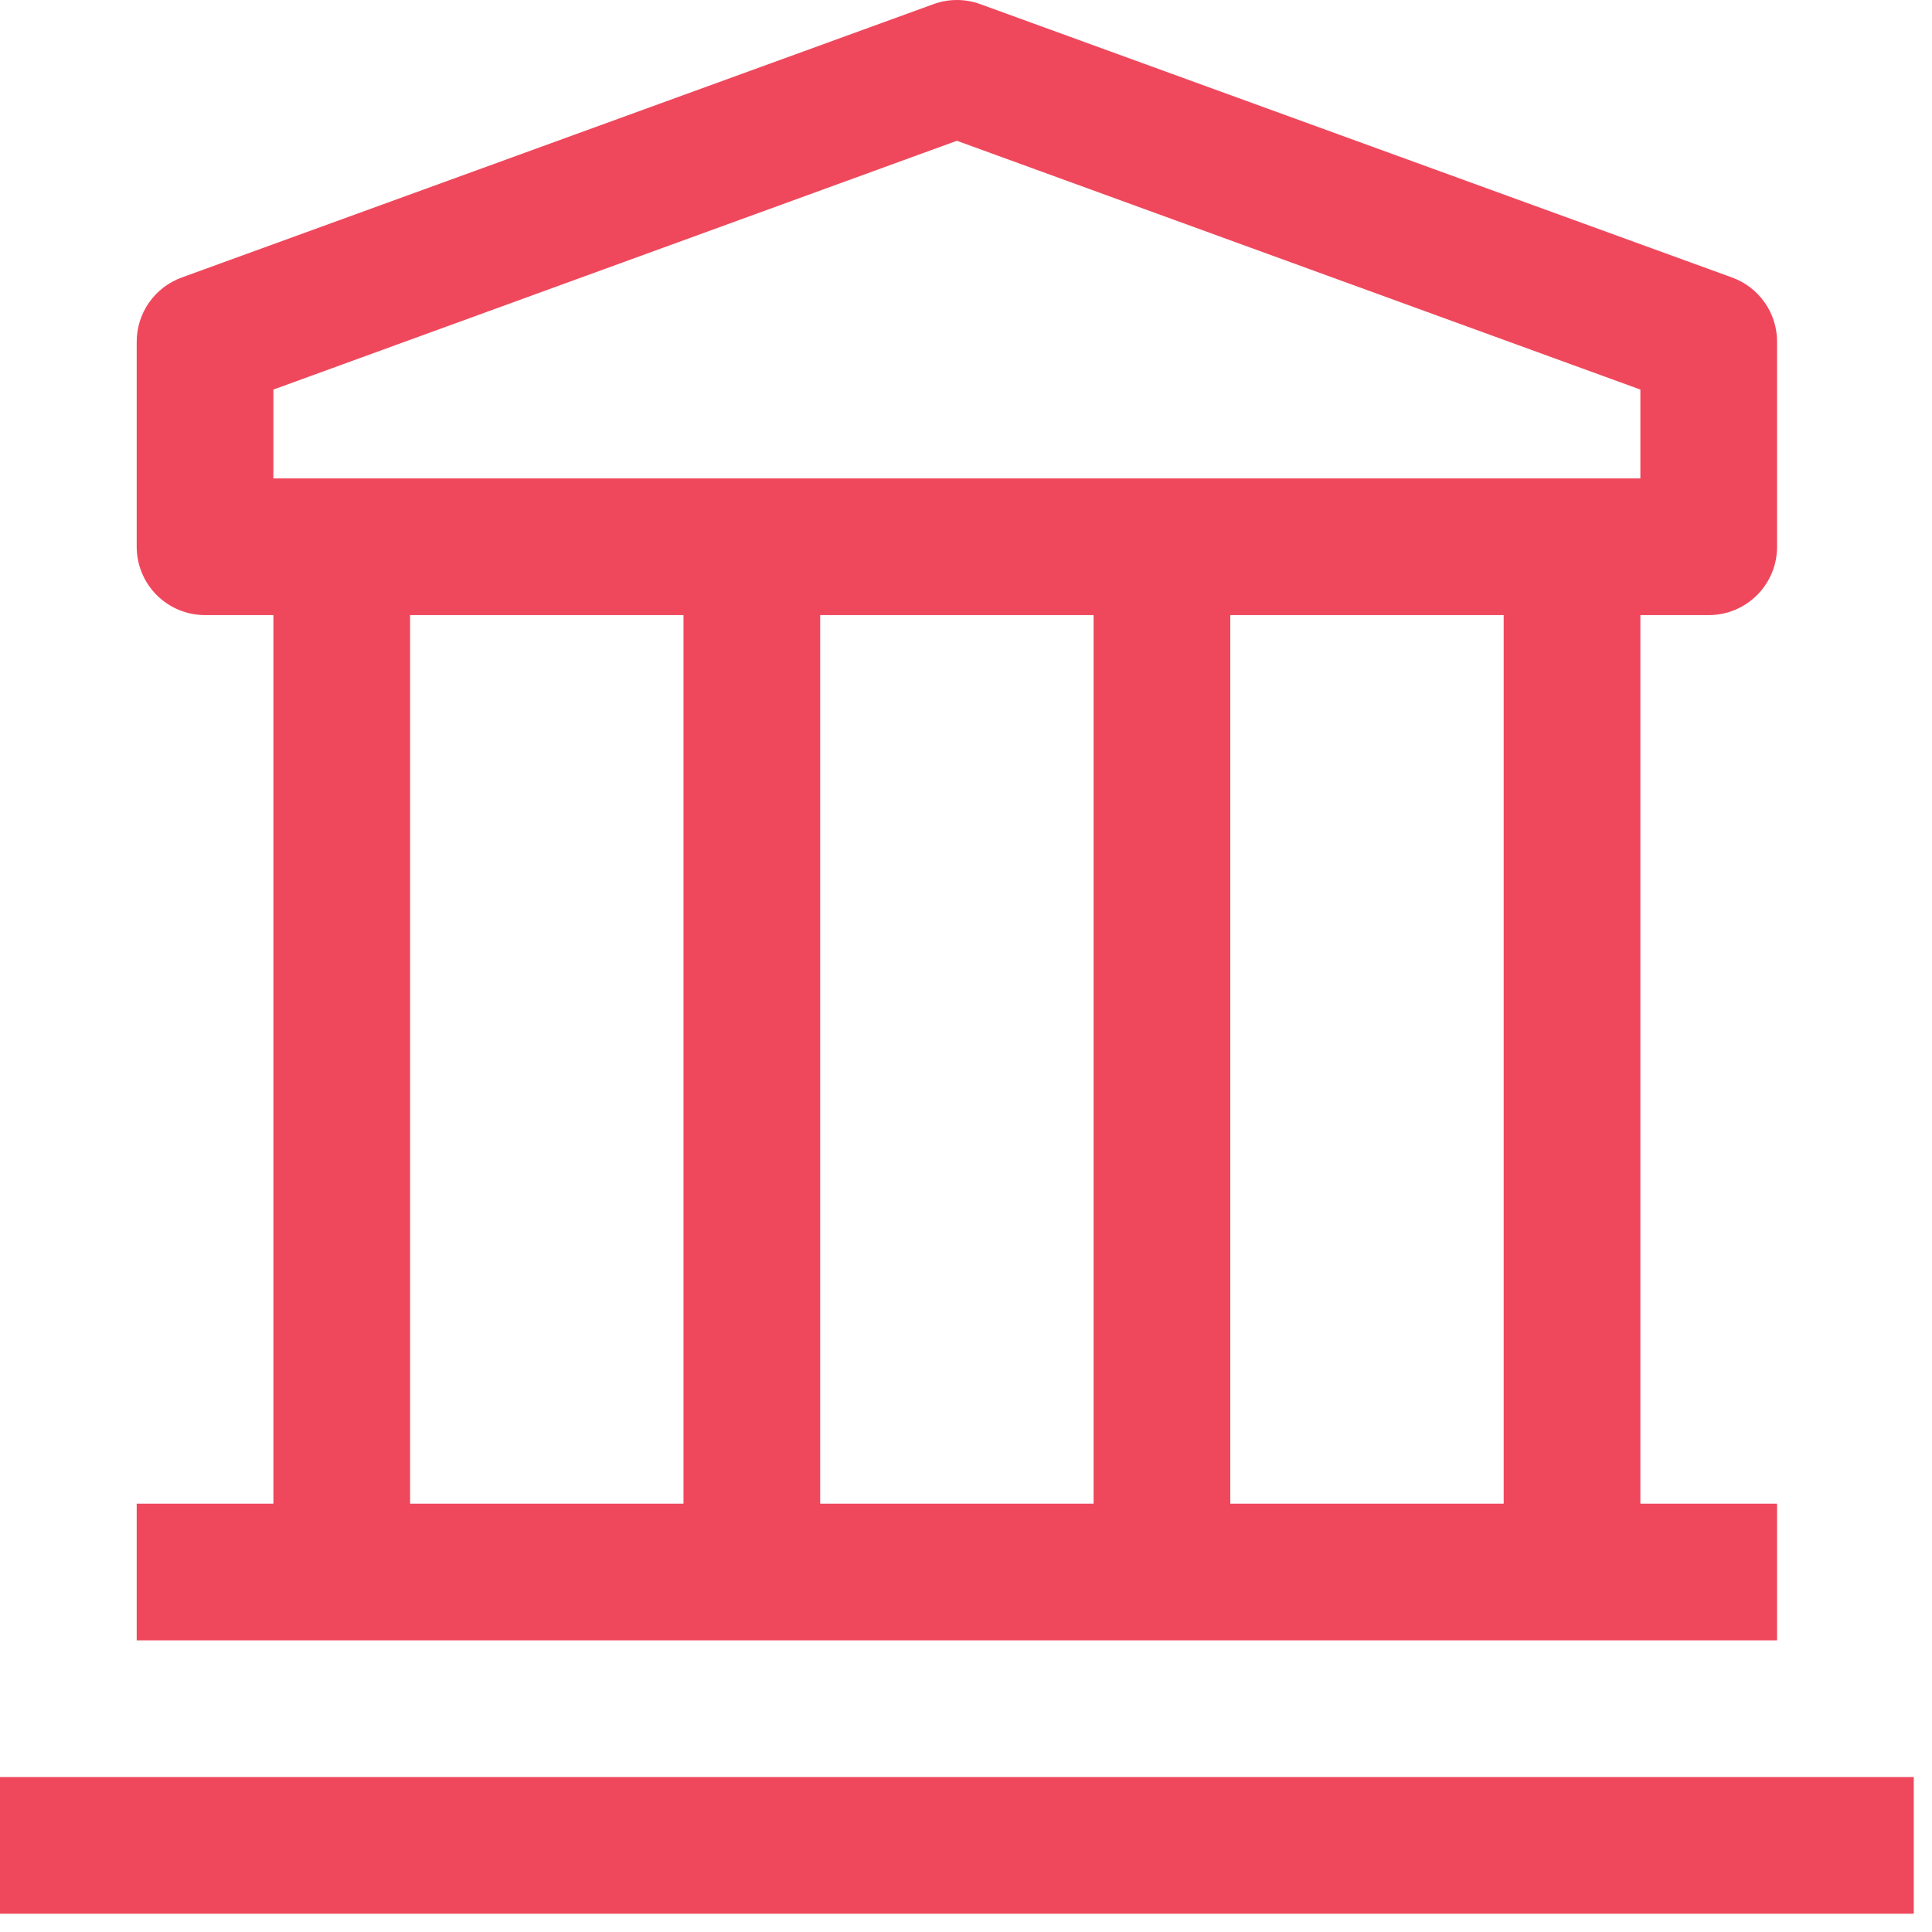
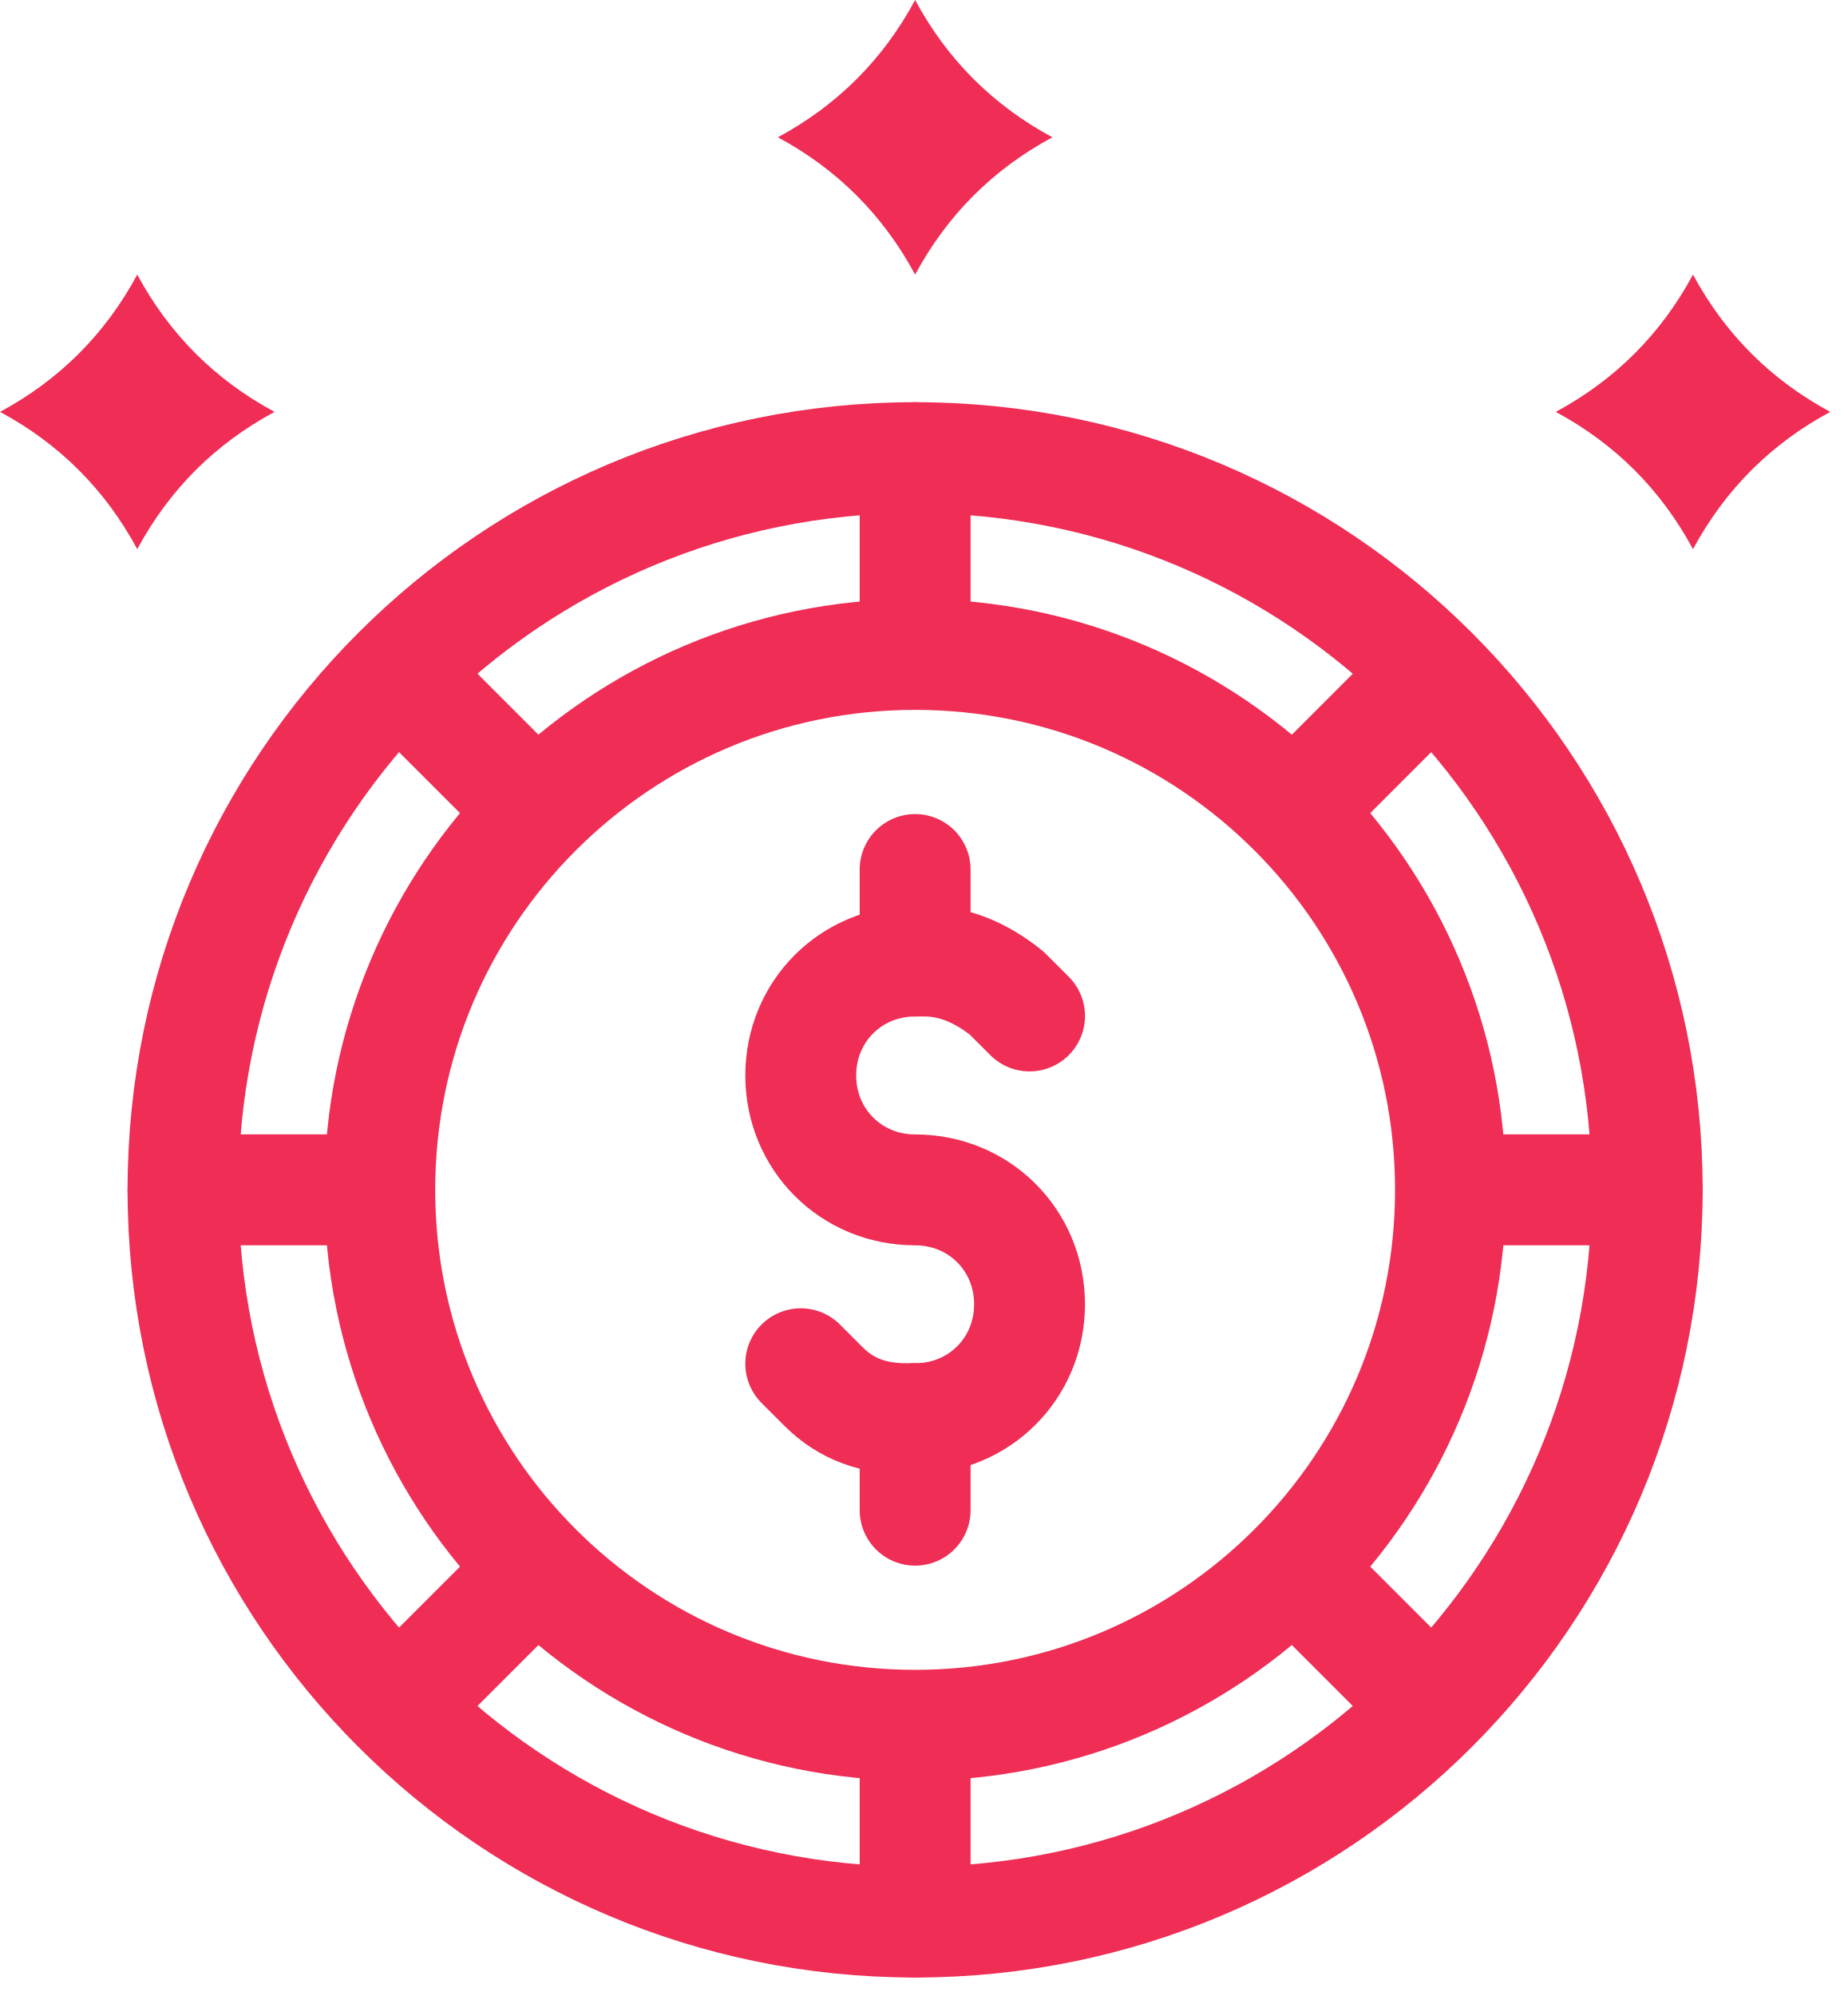
- <svg xmlns="http://www.w3.org/2000/svg" width="53" height="53" viewBox="0 0 53 53" fill="none">
-   <path d="M52.5 48.749H0V52.499H52.5V48.749Z" fill="#EF485C" />
-   <path d="M46.875 16.874C47.372 16.874 47.849 16.677 48.201 16.325C48.553 15.973 48.75 15.496 48.75 14.999V9.374C48.75 8.989 48.631 8.613 48.41 8.298C48.188 7.982 47.875 7.743 47.513 7.612L26.887 0.112C26.476 -0.037 26.024 -0.037 25.613 0.112L4.987 7.612C4.625 7.743 4.312 7.982 4.09 8.298C3.869 8.613 3.75 8.989 3.75 9.374V14.999C3.75 15.496 3.948 15.973 4.299 16.325C4.651 16.677 5.128 16.874 5.625 16.874H7.5V41.249H3.75V44.999H48.75V41.249H45V16.874H46.875ZM7.5 10.687L26.25 3.862L45 10.687V13.124H7.5V10.687ZM30 41.249H22.5V16.874H30V41.249ZM11.25 16.874H18.75V41.249H11.25V16.874ZM41.25 41.249H33.75V16.874H41.25V41.249Z" fill="#EF485C" />
+ <svg xmlns="http://www.w3.org/2000/svg" width="50" height="54" viewBox="0 0 50 54" fill="none">
+   <path d="M24.762 0C25.629 1.61 26.867 2.848 28.476 3.714C26.867 4.581 25.629 5.819 24.762 7.429C23.895 5.819 22.657 4.581 21.048 3.714C22.657 2.848 23.895 1.61 24.762 0Z" fill="#EF2D55" />
+   <path d="M45.81 7.429C46.677 9.038 47.915 10.276 49.524 11.143C47.915 12.009 46.677 13.248 45.81 14.857C44.943 13.248 43.705 12.009 42.096 11.143C43.705 10.276 44.943 9.038 45.81 7.429Z" fill="#EF2D55" />
+   <path d="M3.714 7.429C4.581 9.038 5.819 10.276 7.429 11.143C5.819 12.009 4.581 13.248 3.714 14.857C2.848 13.248 1.61 12.009 0 11.143C1.61 10.276 2.848 9.038 3.714 7.429Z" fill="#EF2D55" />
+   <path d="M24.762 52C35.702 52 44.571 43.131 44.571 32.191C44.571 21.25 35.702 12.381 24.762 12.381C13.821 12.381 4.952 21.25 4.952 32.191C4.952 43.131 13.821 52 24.762 52Z" stroke="#EF2D55" stroke-width="3" stroke-miterlimit="10" />
+   <path d="M24.762 46.676C32.762 46.676 39.248 40.191 39.248 32.191C39.248 24.19 32.762 17.705 24.762 17.705C16.762 17.705 10.276 24.19 10.276 32.191C10.276 40.191 16.762 46.676 24.762 46.676Z" stroke="#EF2D55" stroke-width="3" stroke-miterlimit="10" stroke-linecap="round" stroke-linejoin="round" />
+   <path d="M24.762 12.381V17.333" stroke="#EF2D55" stroke-width="3" stroke-miterlimit="10" stroke-linecap="round" stroke-linejoin="round" />
+   <path d="M38.753 18.2L35.286 21.667" stroke="#EF2D55" stroke-width="3" stroke-miterlimit="10" stroke-linecap="round" stroke-linejoin="round" />
+   <path d="M44.572 32.19H39.619" stroke="#EF2D55" stroke-width="3" stroke-miterlimit="10" stroke-linecap="round" stroke-linejoin="round" />
+   <path d="M38.753 46.181L35.286 42.714" stroke="#EF2D55" stroke-width="3" stroke-miterlimit="10" stroke-linecap="round" stroke-linejoin="round" />
+   <path d="M24.762 52V47.048" stroke="#EF2D55" stroke-width="3" stroke-miterlimit="10" stroke-linecap="round" stroke-linejoin="round" />
+   <path d="M10.771 46.181L14.238 42.714" stroke="#EF2D55" stroke-width="3" stroke-miterlimit="10" stroke-linecap="round" stroke-linejoin="round" />
+   <path d="M4.952 32.19H9.905" stroke="#EF2D55" stroke-width="3" stroke-miterlimit="10" stroke-linecap="round" stroke-linejoin="round" />
+   <path d="M10.771 18.2L14.238 21.667" stroke="#EF2D55" stroke-width="3" stroke-miterlimit="10" stroke-linecap="round" stroke-linejoin="round" />
+   <path d="M21.667 36.895L22.286 37.514C22.905 38.133 23.648 38.381 24.515 38.381H24.762C26.496 38.381 27.858 37.019 27.858 35.286C27.858 33.552 26.496 32.191 24.762 32.191C23.029 32.191 21.667 30.829 21.667 29.095C21.667 27.362 23.029 26 24.762 26H25.01C25.877 26 26.619 26.371 27.238 26.867L27.858 27.486" stroke="#EF2D55" stroke-width="3" stroke-miterlimit="10" stroke-linecap="round" stroke-linejoin="round" />
+   <path d="M24.762 26V23.524" stroke="#EF2D55" stroke-width="3" stroke-miterlimit="10" stroke-linecap="round" stroke-linejoin="round" />
+   <path d="M24.762 38.381V40.857" stroke="#EF2D55" stroke-width="3" stroke-miterlimit="10" stroke-linecap="round" stroke-linejoin="round" />
</svg>
